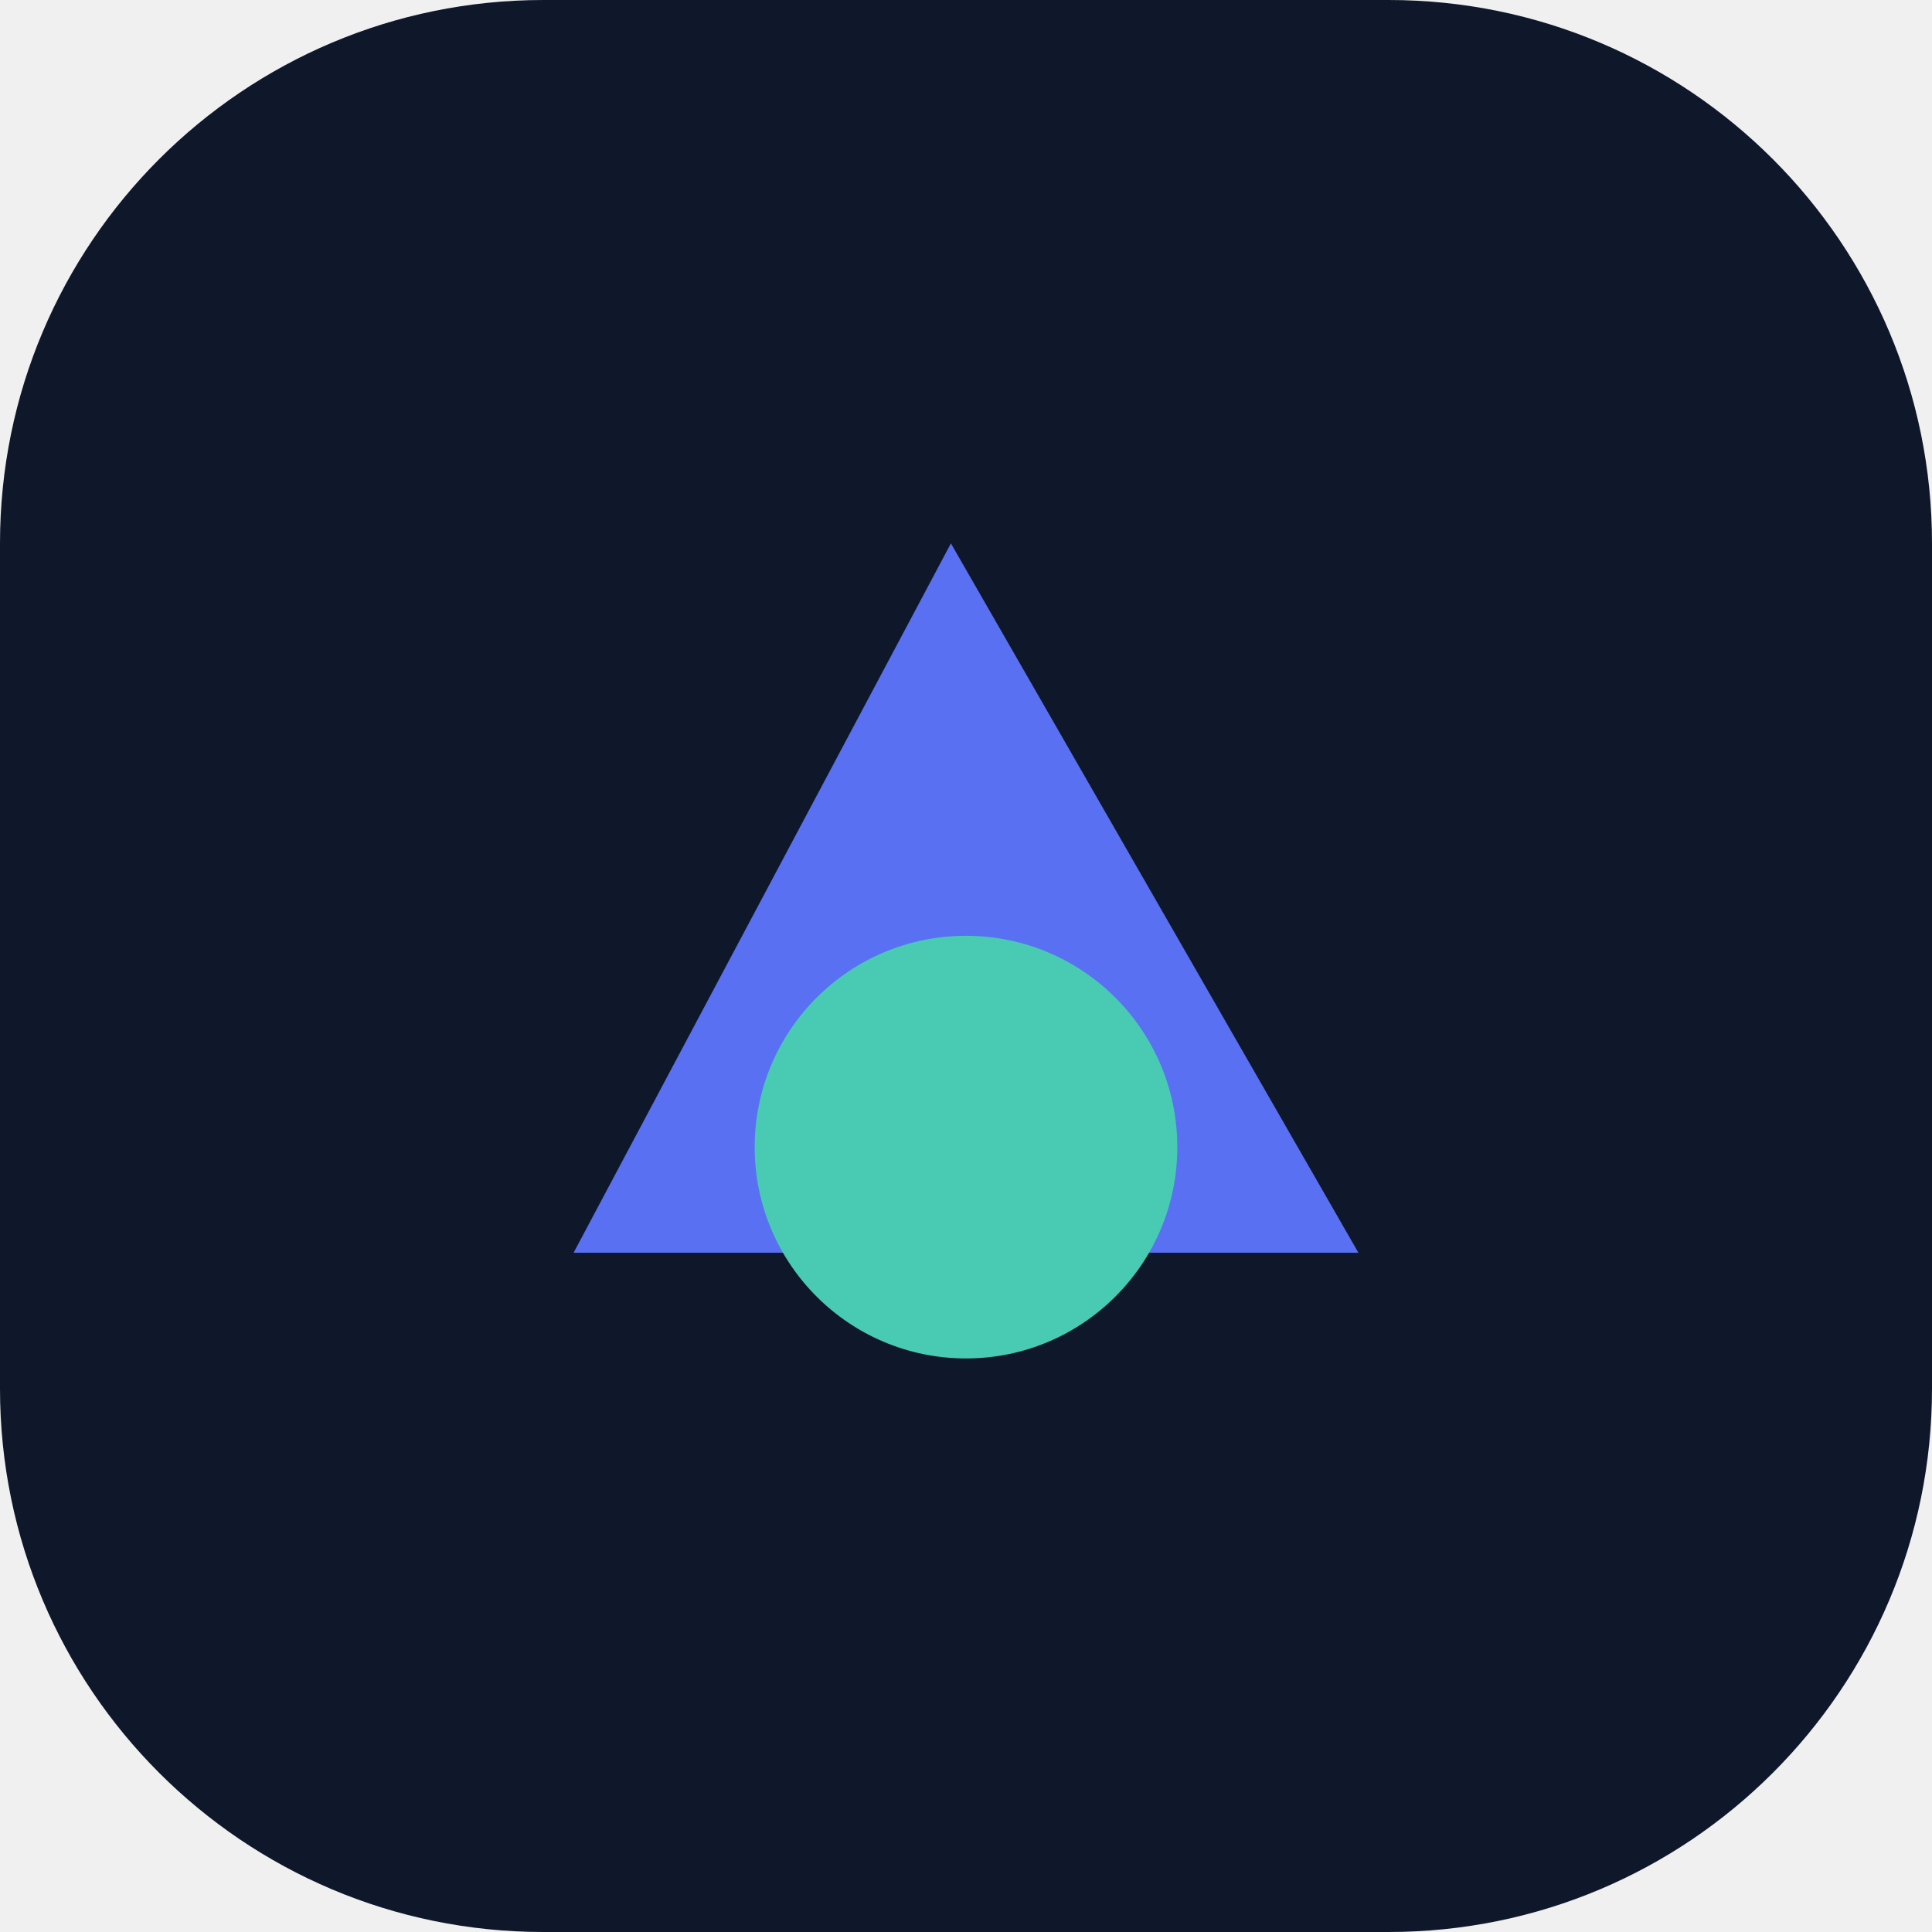
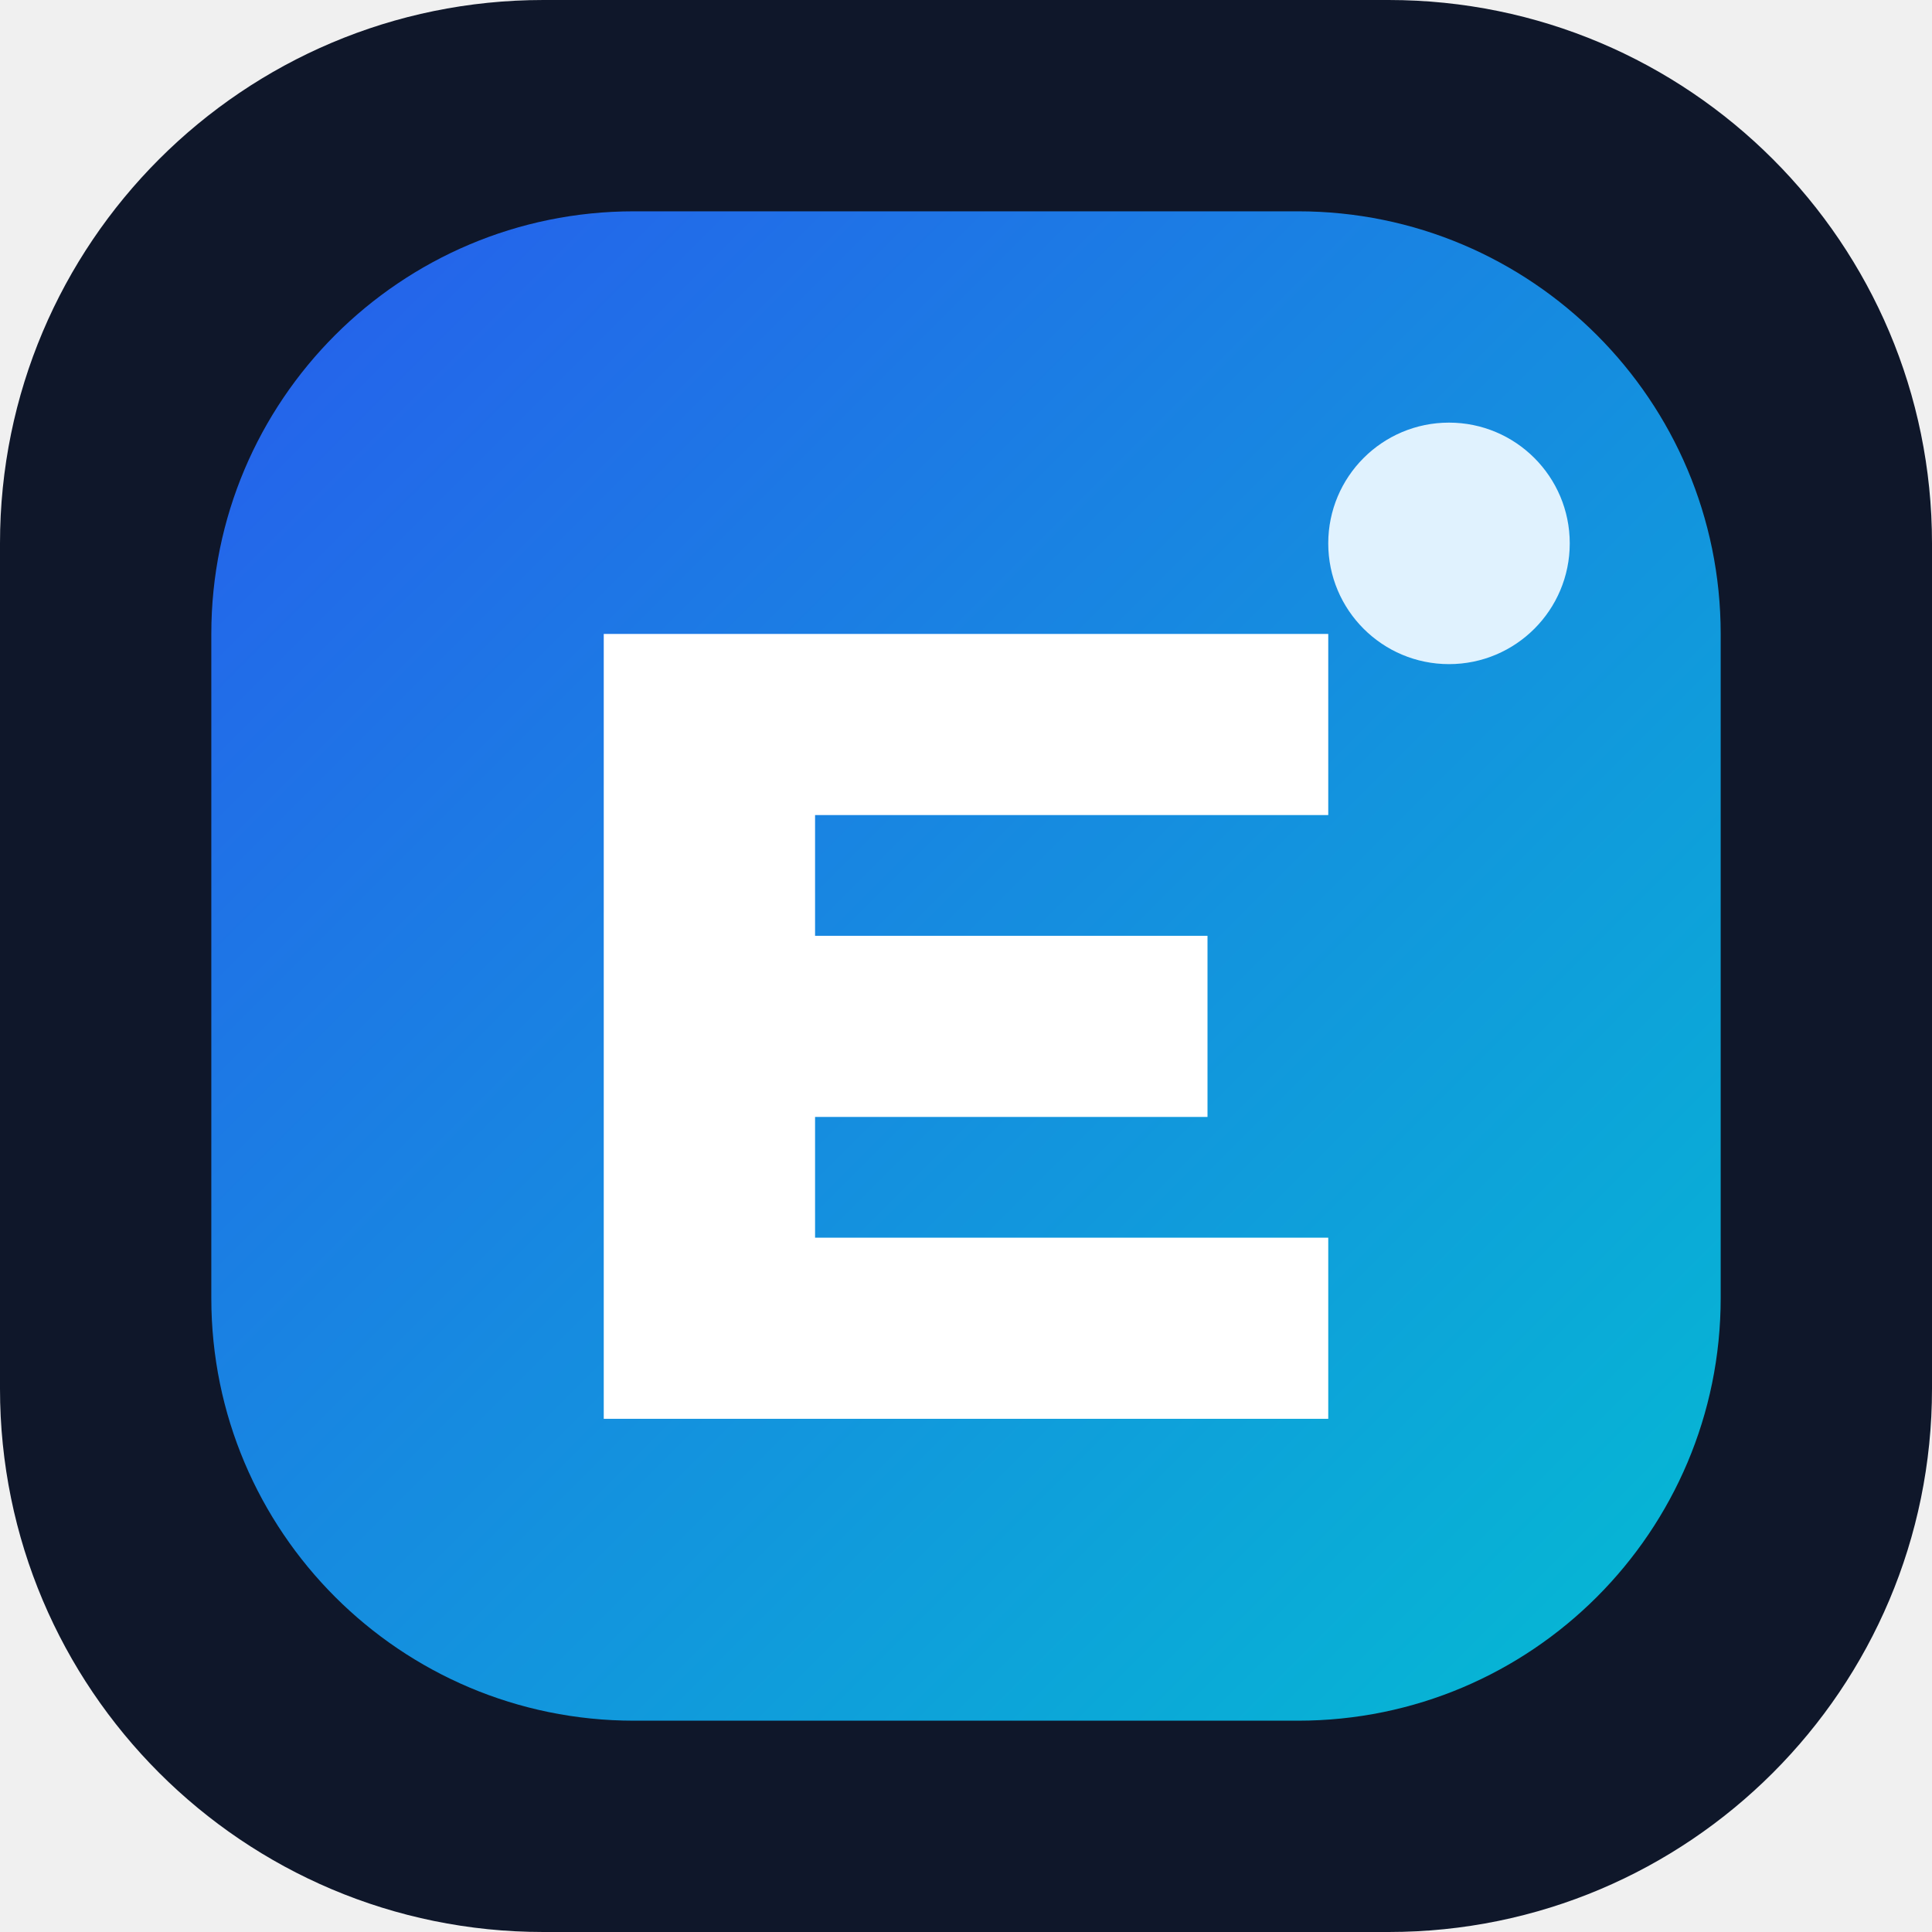
<svg xmlns="http://www.w3.org/2000/svg" width="64" height="64" viewBox="0 0 64 64" fill="none">
+   <defs>
+     <linearGradient id="paint0_linear" x1="10" y1="10" x2="54" y2="54" gradientUnits="userSpaceOnUse">
+       <stop stop-color="#2563EB" />
+       <stop offset="1" stop-color="#06B6D4" />
+     </linearGradient>
+   </defs>
  <rect width="64" height="64" rx="18" fill="#0F172A" />
-   <path d="M19 41.5L31.5 18L45 41.5H19Z" fill="#5970F3" />
-   <circle cx="32" cy="38" r="7" fill="#49CBB3" />
+   <rect x="7" y="7" width="50" height="50" rx="14" fill="url(#paint0_linear)" />
+   <path d="M20 21H44V27H27V31H40V37H27V41H44V47H20V21Z" fill="white" />
+   <circle cx="48" cy="18" r="4" fill="#E0F2FE" />
</svg>
